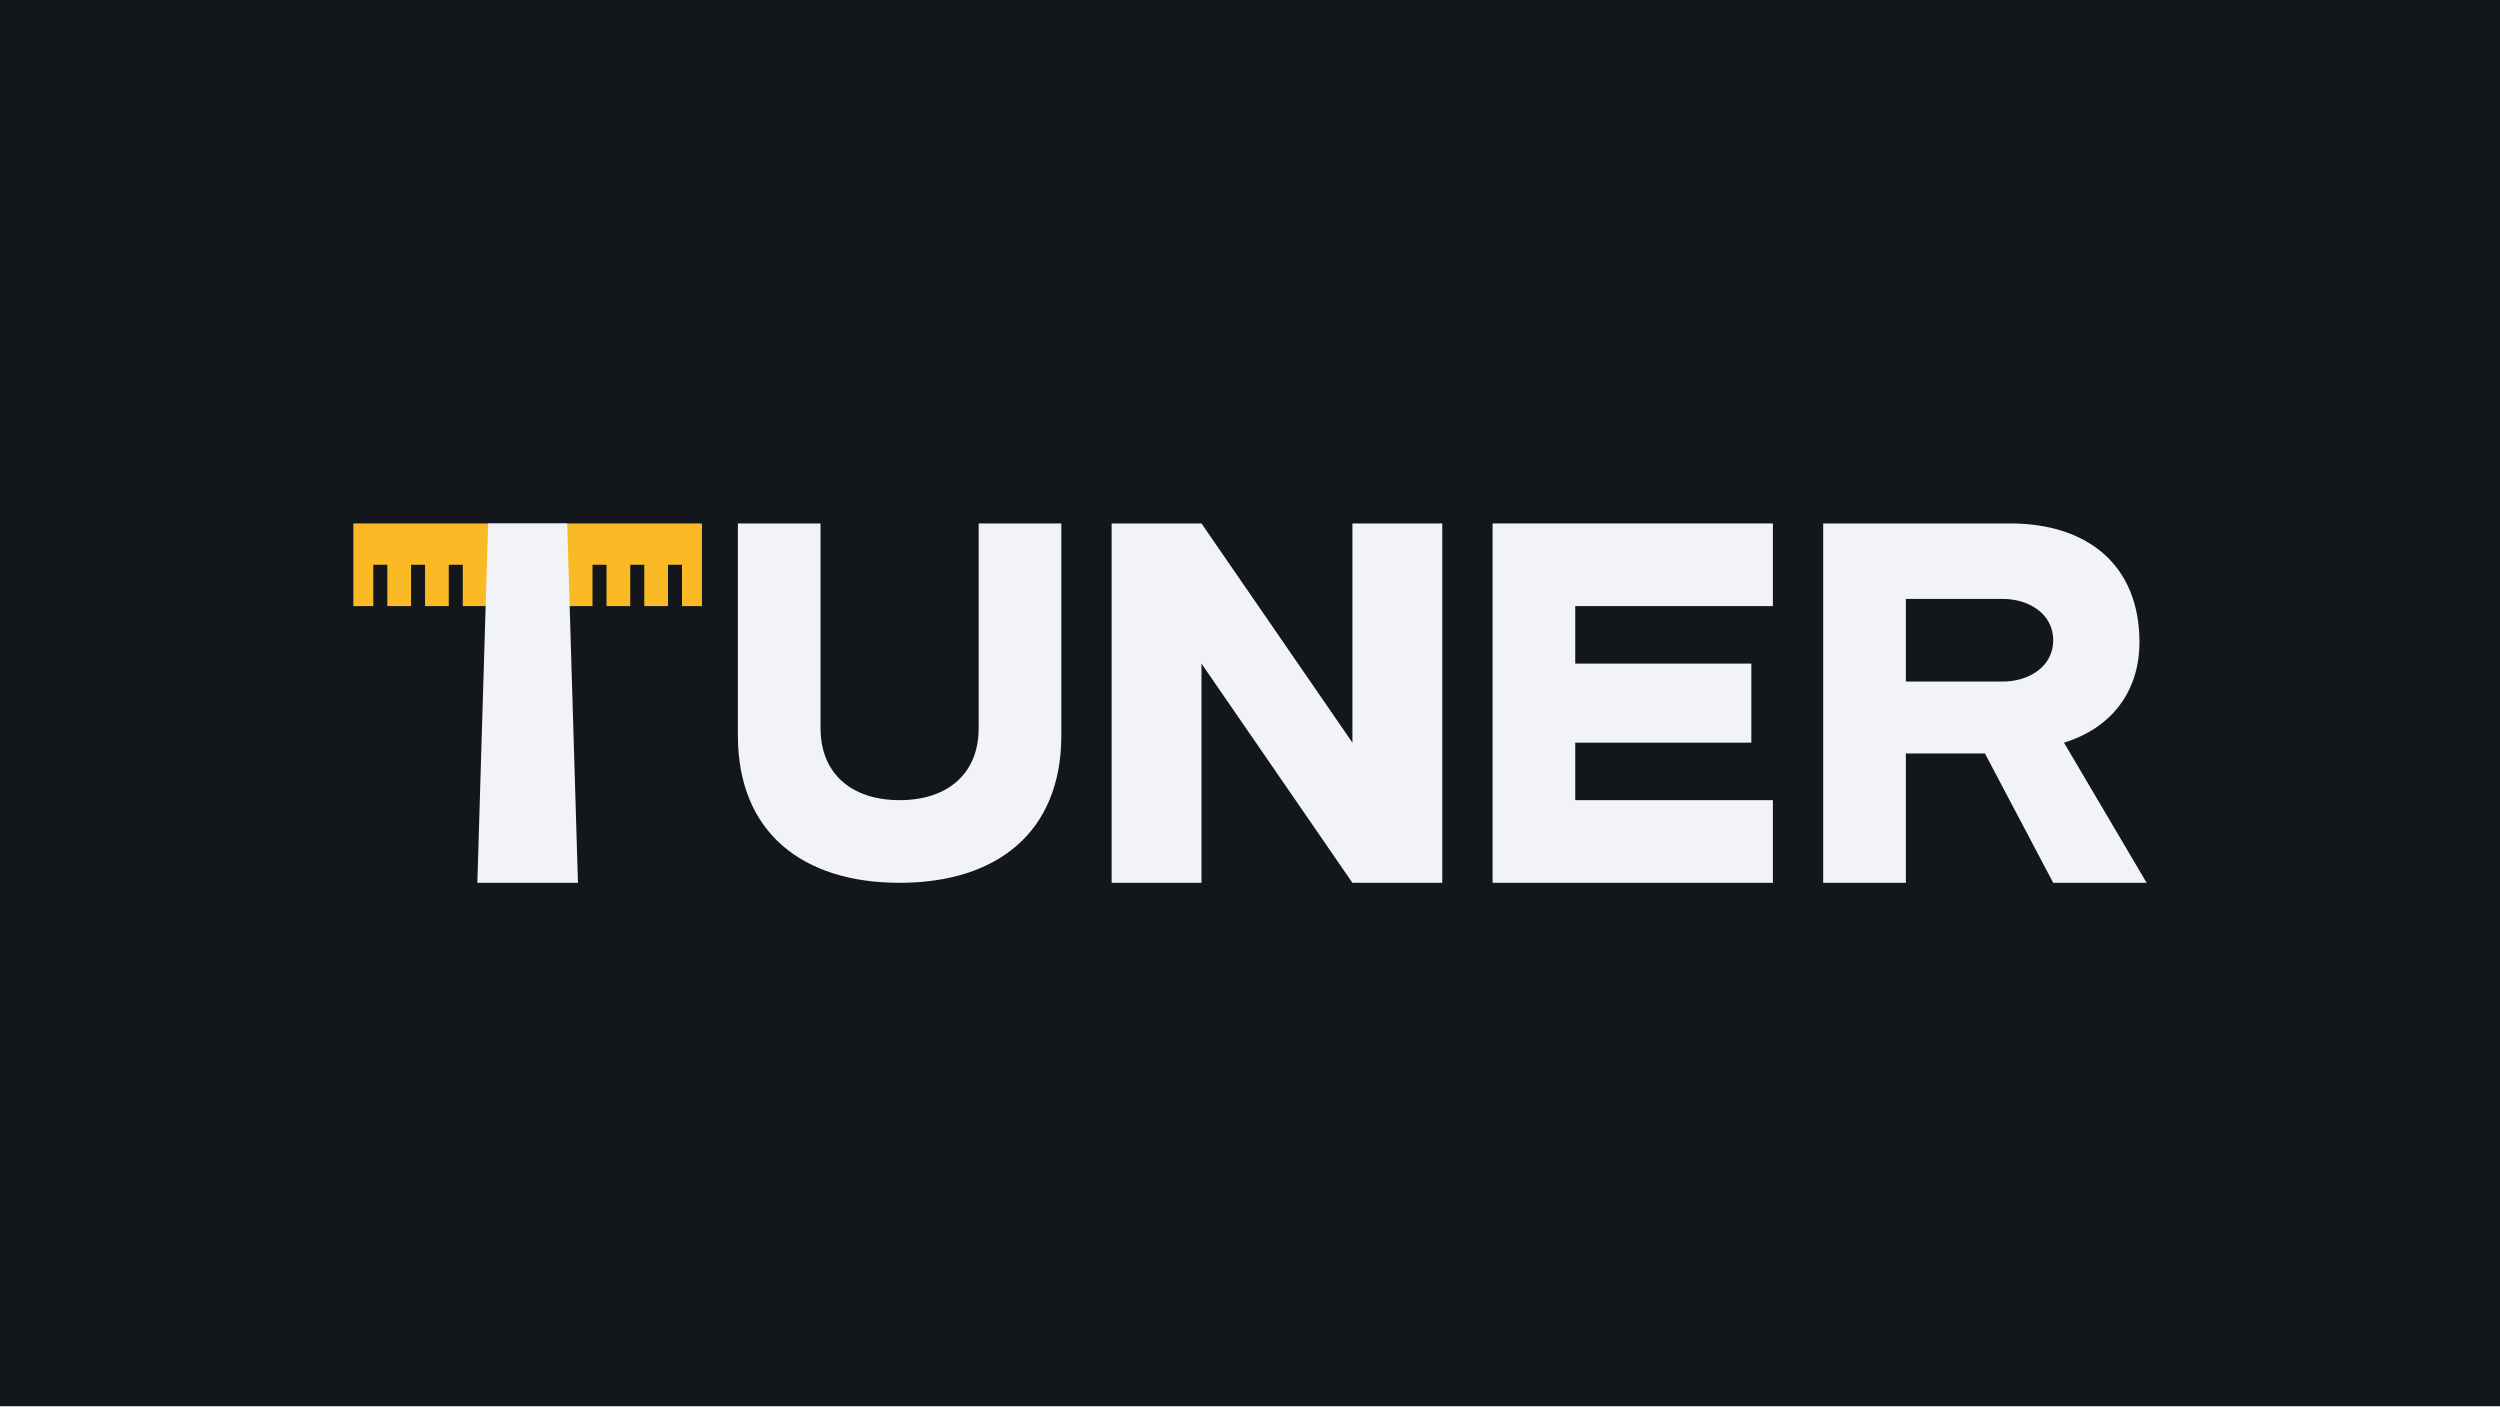
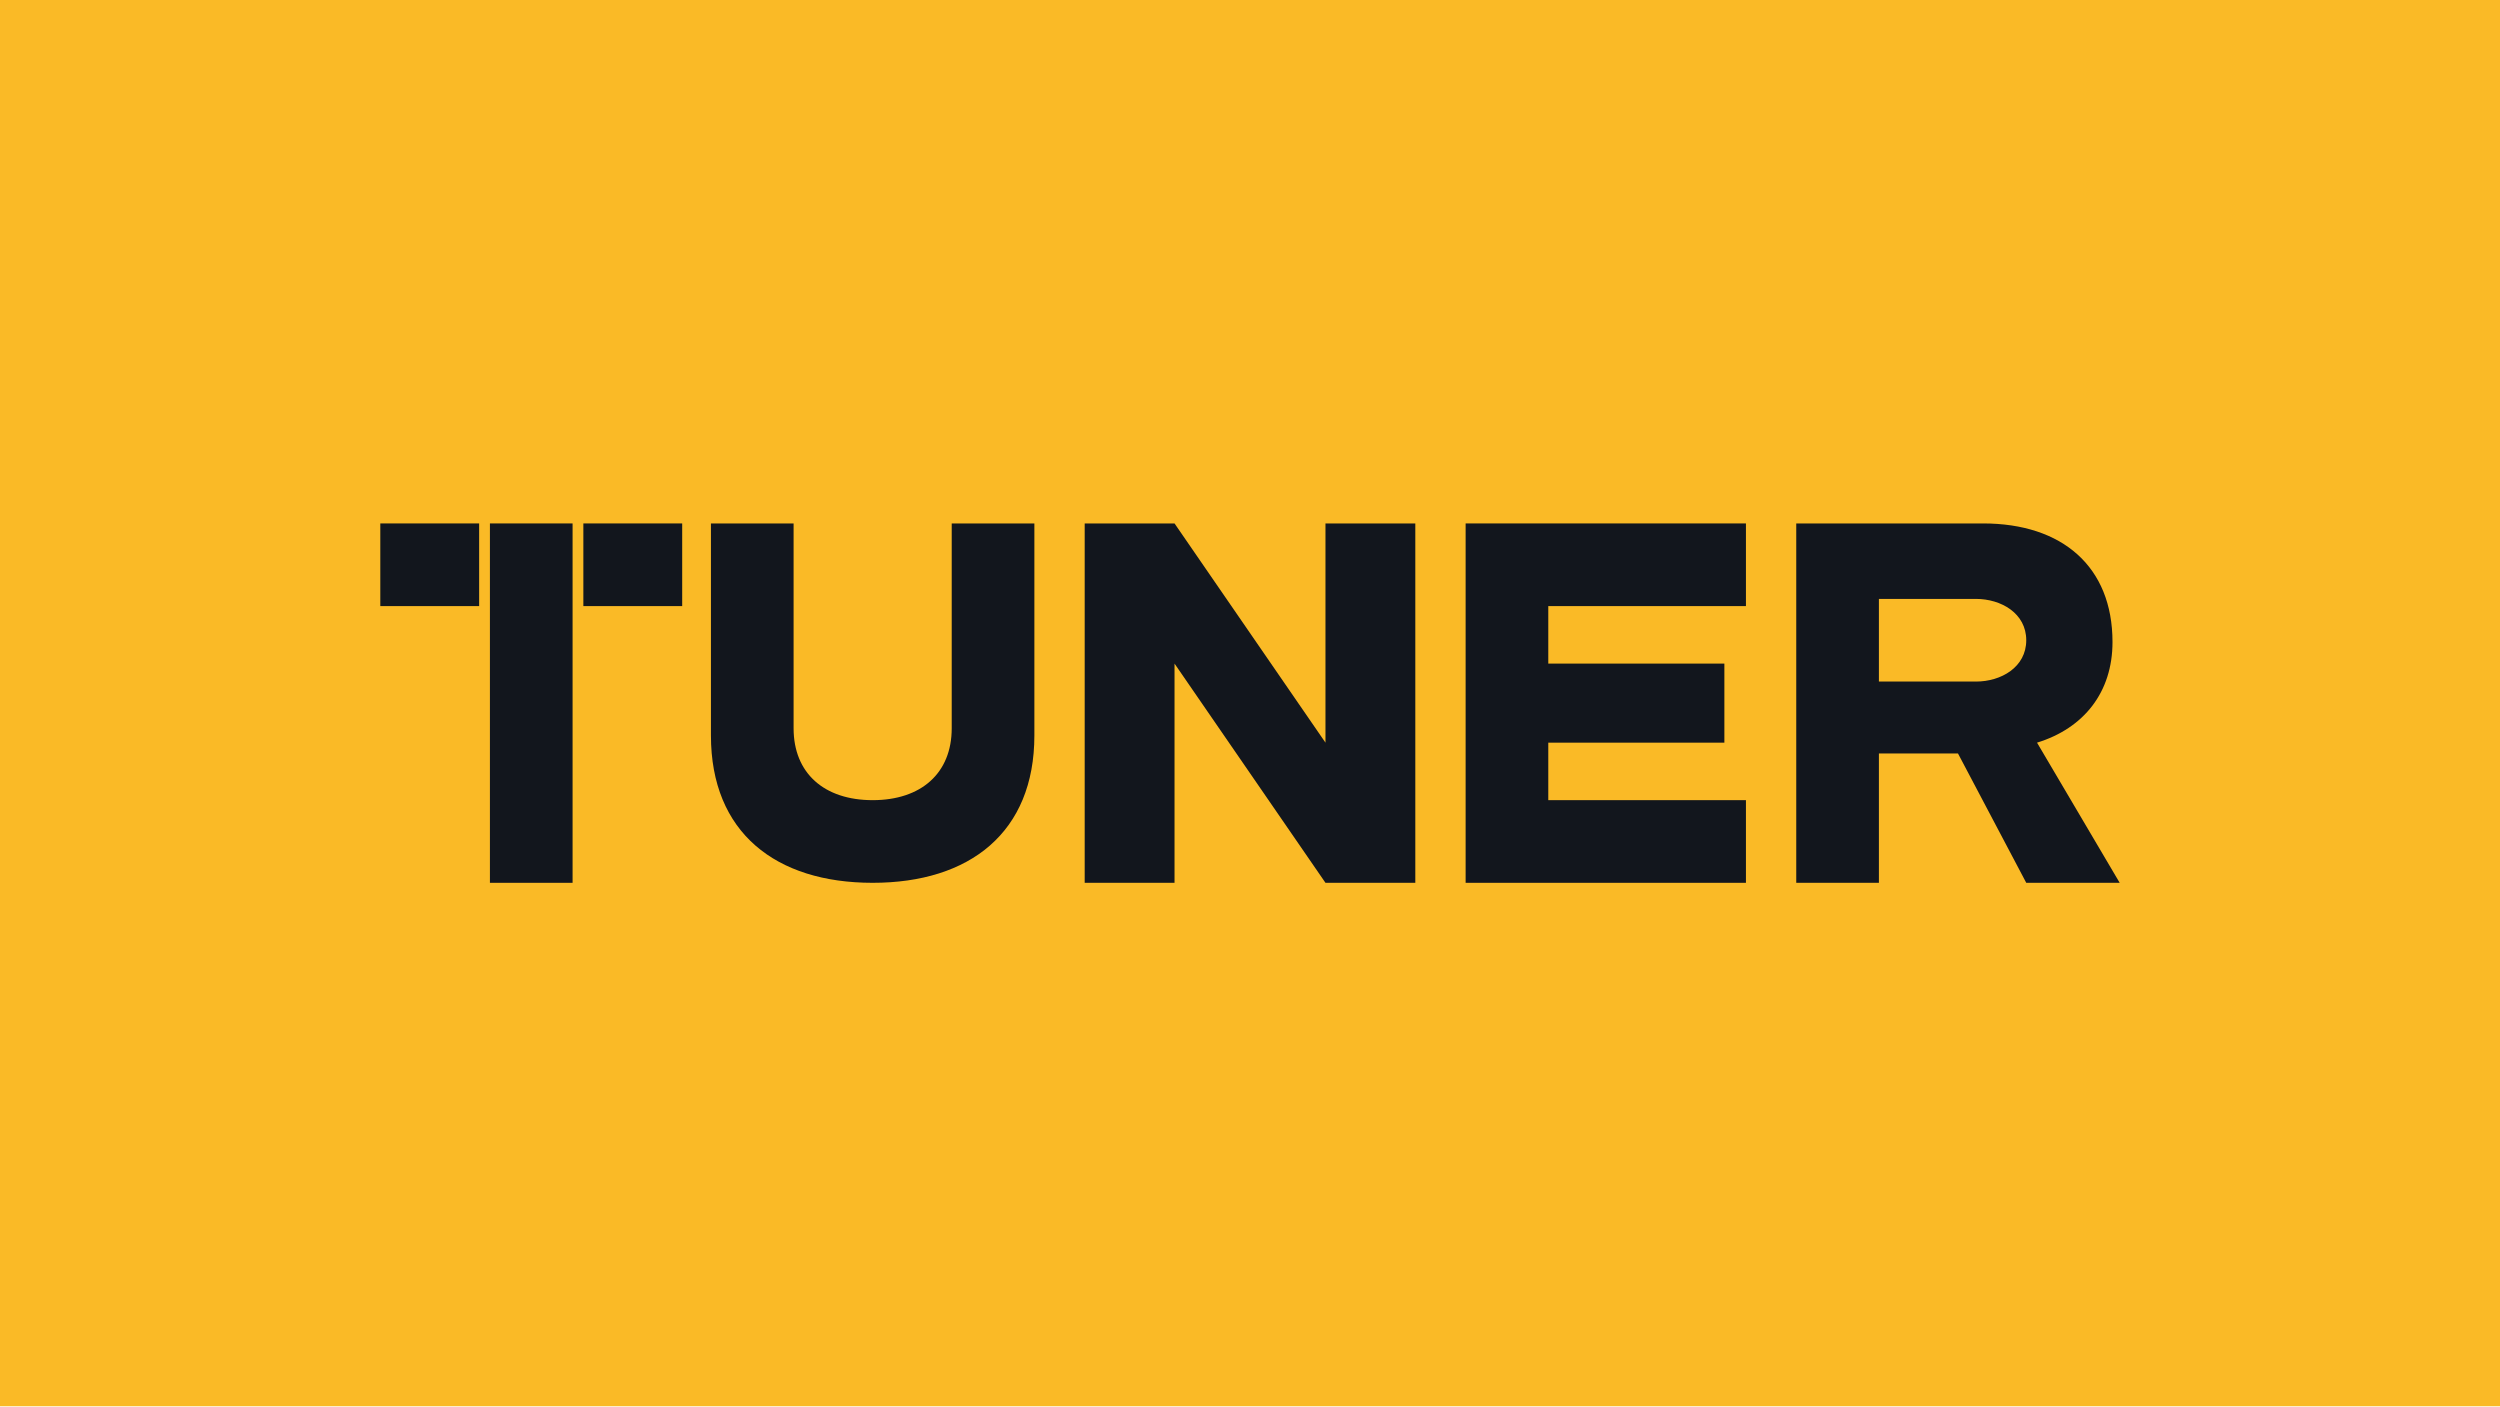
<svg xmlns="http://www.w3.org/2000/svg" viewBox="0 0 320 180" width="320" height="180">
-   <rect width="320" height="180" fill="#13161B" />
-   <g transform="translate(45.23 67) scale(0.46)">
-     <path fill="#FABA25" d="M0 0H97V23H91.45V11.5H87.55V23H80.95V11.5H77.05V23H70.45V11.5H66.55V23H30.45V11.5H26.55V23H19.95V11.5H16.05V23H9.45V11.5H5.55V23H0Z" />
-     <path fill="#F2F3F6" d="M37.5 0H59.5L62.5 100H34.5Z" />
-     <g fill="#F2F3F6" transform="translate(107 0)">
+   <rect width="320" height="180" fill="#FABA26" />
+   <g transform="translate(48.68 67) scale(0.46)">
+     <path fill="#12161D" d="M0 0H27.5V23H0ZM56.5 0H84V23H56.5ZM30.5 0H53.5V100H30.5Z" />
+     <g fill="#12161D" transform="translate(92 0)">
      <path d="M0 0H23V57C23 69.5 31.5 77 45 77C58.5 77 67 69.5 67 57V0H90V59C90 86 72 100 45 100C18 100 0 86 0 59Z" />
      <path transform="translate(104 0)" d="M0 100V0H25L67 61V0H92V100H67L25 39V100Z" />
      <path transform="translate(210 0)" d="M0 0H78V23H23V39H72V61H23V77H78V100H0Z" />
      <path transform="translate(302 0)" fill-rule="evenodd" d="M0 0H52C74 0 88 12 88 33C88 47 80 57 67 61L90 100H64L45 64H23V100H0Z M23 21V44H50C57 44 64 40 64 32.5C64 25 57 21 50 21Z" />
    </g>
  </g>
</svg>
